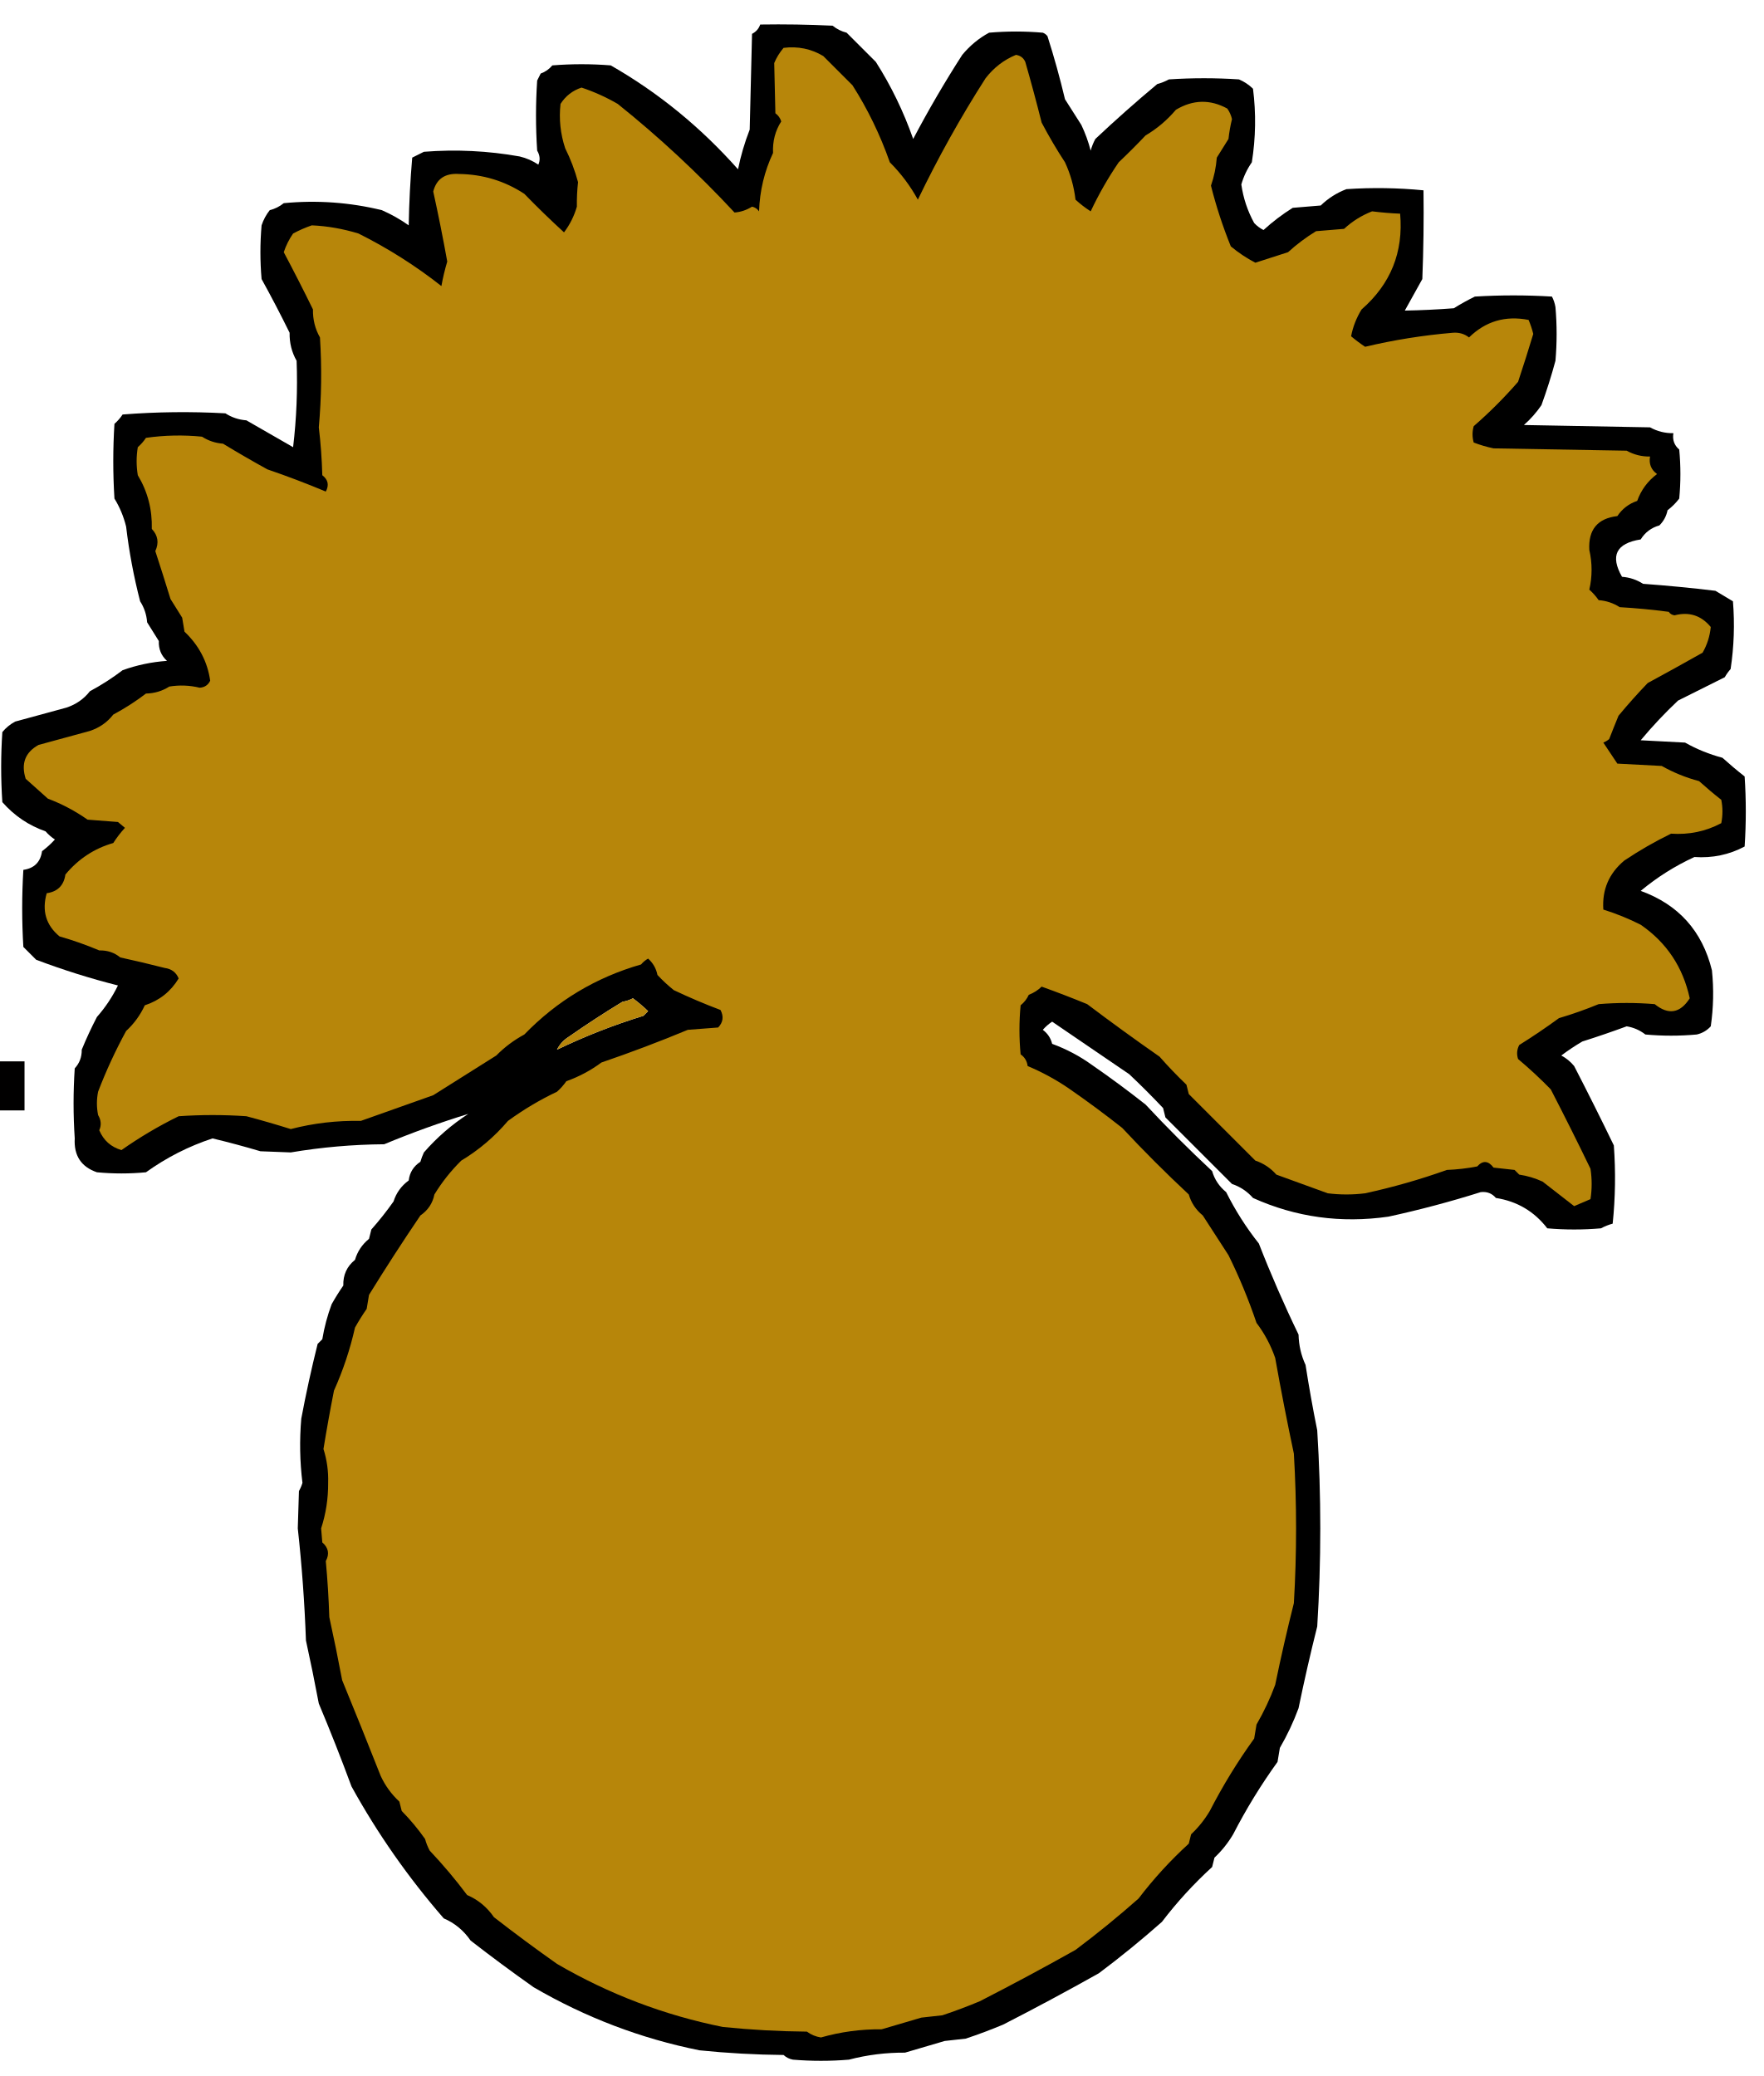
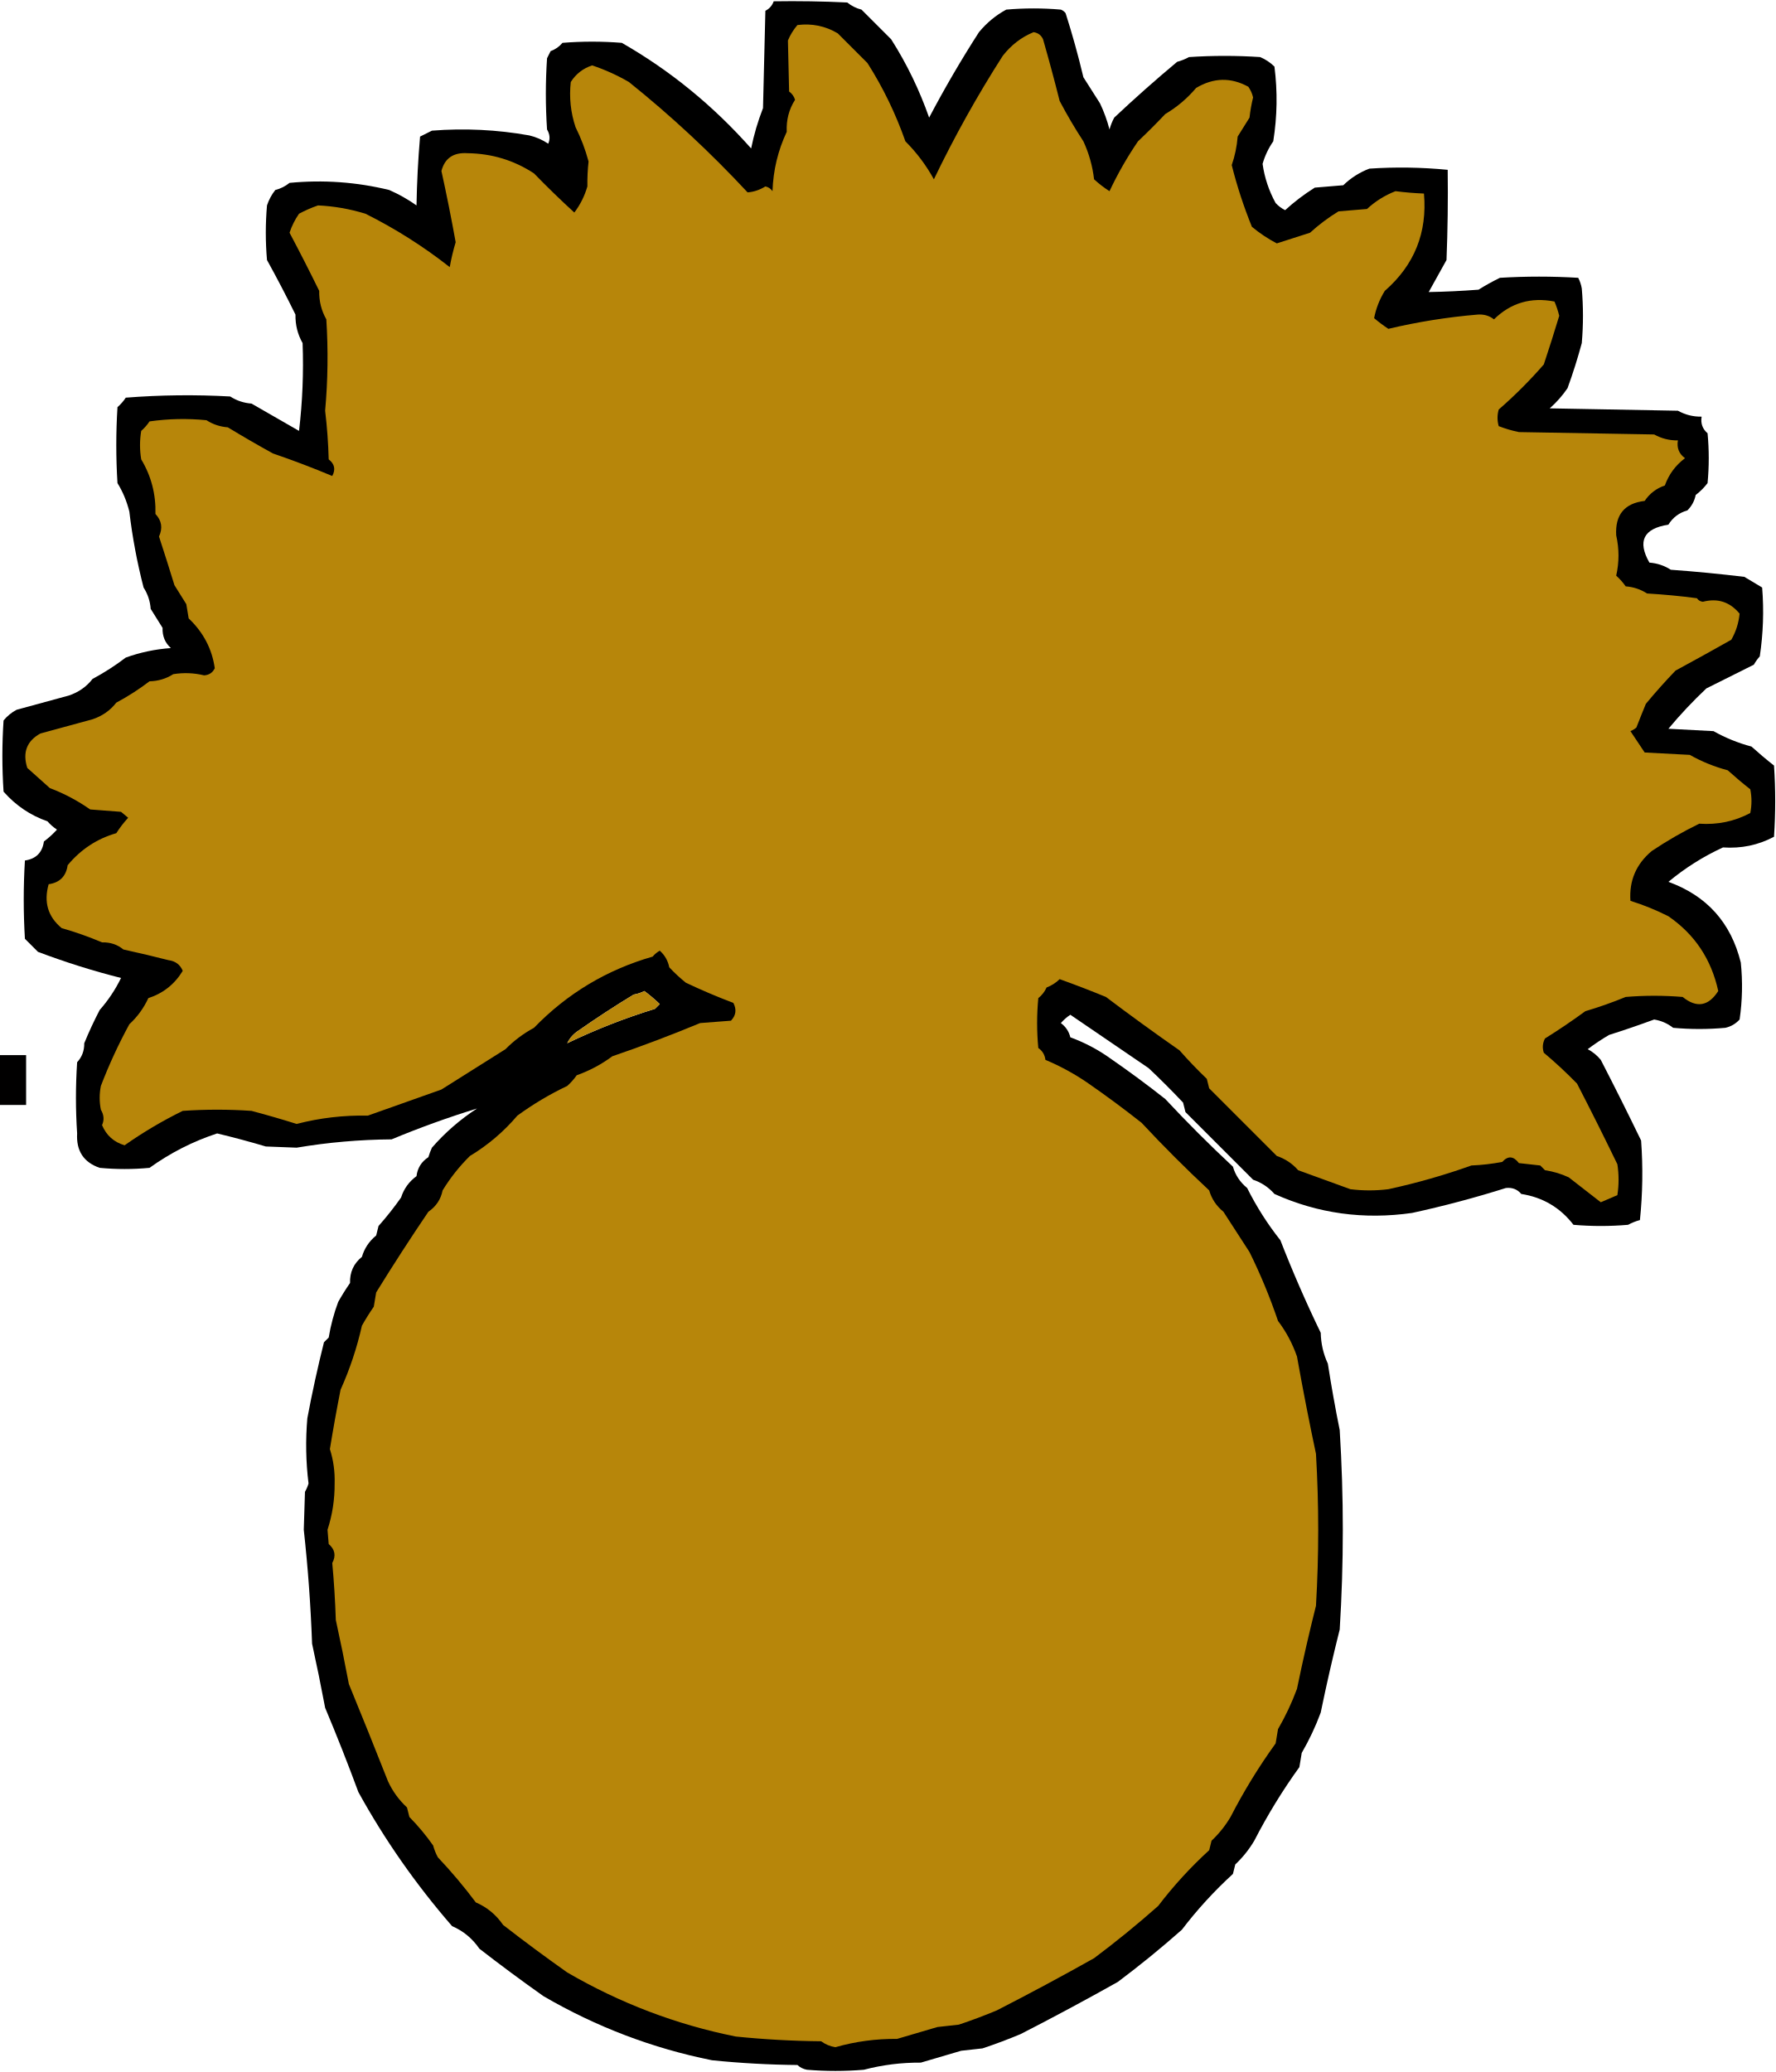
- <svg xmlns="http://www.w3.org/2000/svg" version="1.1" width="755px" height="889px" style="shape-rendering:geometricPrecision; text-rendering:geometricPrecision; image-rendering:optimizeQuality; fill-rule:evenodd; clip-rule:evenodd">
+ <svg xmlns="http://www.w3.org/2000/svg" version="1.1" width="748" height="873" viewBox="-0.5 10.4 748 872.1" style="shape-rendering:geometricPrecision; text-rendering:geometricPrecision; image-rendering:optimizeQuality; fill-rule:evenodd; clip-rule:evenodd">
  <g>
    <path style="opacity:1" fill="#000000" d="M 325.5,10.5 C 335.839,10.334 346.172,10.5 356.5,11C 358.275,12.439 360.275,13.439 362.5,14C 366.613,18.113 370.779,22.279 375,26.5C 381.546,36.771 386.879,47.771 391,59.5C 397.509,47.14 404.509,35.14 412,23.5C 415.302,19.516 419.136,16.35 423.5,14C 431.167,13.333 438.833,13.333 446.5,14C 447.308,14.308 447.975,14.808 448.5,15.5C 451.326,24.347 453.826,33.347 456,42.5C 458.373,46.193 460.706,49.859 463,53.5C 464.677,57.02 466.01,60.687 467,64.5C 467.471,62.754 468.138,61.087 469,59.5C 477.54,51.453 486.374,43.62 495.5,36C 497.246,35.529 498.913,34.862 500.5,34C 510.5,33.333 520.5,33.333 530.5,34C 532.768,34.972 534.768,36.305 536.5,38C 537.841,48.507 537.674,59.007 536,69.5C 533.979,72.409 532.479,75.576 531.5,79C 532.335,84.845 534.169,90.345 537,95.5C 538.154,96.743 539.488,97.743 541,98.5C 544.883,94.95 549.049,91.783 553.5,89C 557.5,88.667 561.5,88.333 565.5,88C 568.692,84.905 572.359,82.572 576.5,81C 587.527,80.26 598.527,80.427 609.5,81.5C 609.667,94.171 609.5,106.838 609,119.5C 606.5,124 604,128.5 601.5,133C 608.475,132.877 615.475,132.544 622.5,132C 625.388,130.187 628.388,128.521 631.5,127C 642.5,126.333 653.5,126.333 664.5,127C 665.227,128.399 665.727,129.899 666,131.5C 666.667,139.167 666.667,146.833 666,154.5C 664.273,160.92 662.273,167.253 660,173.5C 657.843,176.656 655.343,179.489 652.5,182C 670.5,182.333 688.5,182.667 706.5,183C 709.618,184.727 712.951,185.561 716.5,185.5C 716.03,188.346 716.863,190.679 719,192.5C 719.667,199.5 719.667,206.5 719,213.5C 717.553,215.403 715.886,217.07 714,218.5C 713.486,221.028 712.32,223.195 710.5,225C 707.045,225.969 704.378,227.969 702.5,231C 692.012,232.642 689.345,237.976 694.5,247C 697.79,247.253 700.79,248.253 703.5,250C 713.857,250.753 724.19,251.753 734.5,253C 737.018,254.502 739.518,256.002 742,257.5C 742.786,267.207 742.453,276.874 741,286.5C 740.044,287.579 739.211,288.745 738.5,290C 731.833,293.333 725.167,296.667 718.5,300C 712.856,305.312 707.523,310.979 702.5,317C 708.833,317.333 715.167,317.667 721.5,318C 726.522,320.834 731.855,323.001 737.5,324.5C 740.548,327.252 743.715,329.919 747,332.5C 747.667,342.5 747.667,352.5 747,362.5C 740.385,366.025 733.218,367.525 725.5,367C 717.19,370.818 709.523,375.651 702.5,381.5C 718.694,387.364 728.86,398.697 733,415.5C 733.832,423.521 733.665,431.521 732.5,439.5C 730.869,441.297 728.869,442.464 726.5,443C 719.167,443.667 711.833,443.667 704.5,443C 702.152,441.16 699.485,439.993 696.5,439.5C 690.191,441.825 683.858,443.991 677.5,446C 674.402,447.816 671.402,449.816 668.5,452C 670.624,453.122 672.457,454.622 674,456.5C 679.889,467.907 685.556,479.241 691,490.5C 691.82,501.743 691.653,512.91 690.5,524C 688.754,524.471 687.087,525.138 685.5,526C 677.833,526.667 670.167,526.667 662.5,526C 656.912,518.752 649.579,514.418 640.5,513C 638.83,511.025 636.664,510.191 634,510.5C 621.082,514.578 607.916,518.078 594.5,521C 574.155,523.923 554.822,521.256 536.5,513C 534.023,510.185 531.023,508.185 527.5,507C 518,497.5 508.5,488 499,478.5C 498.667,477.167 498.333,475.833 498,474.5C 493.264,469.484 488.43,464.651 483.5,460C 472.435,452.477 461.435,444.977 450.5,437.5C 449.019,438.48 447.685,439.647 446.5,441C 448.562,442.532 449.896,444.532 450.5,447C 456.642,449.257 462.309,452.257 467.5,456C 475.348,461.424 483.015,467.09 490.5,473C 499.64,482.806 509.14,492.306 519,501.5C 520.025,505.055 522.025,508.055 525,510.5C 528.942,518.379 533.608,525.712 539,532.5C 544.176,545.785 549.843,558.785 556,571.5C 556.111,576.103 557.111,580.436 559,584.5C 560.448,593.82 562.115,603.153 564,612.5C 565.744,640.505 565.744,668.505 564,696.5C 561.092,708.062 558.425,719.729 556,731.5C 553.846,737.347 551.18,743.014 548,748.5C 547.667,750.5 547.333,752.5 547,754.5C 539.925,764.303 533.592,774.637 528,785.5C 525.814,789.198 523.147,792.532 520,795.5C 519.667,796.833 519.333,798.167 519,799.5C 511.07,806.758 503.903,814.591 497.5,823C 488.79,830.712 479.79,838.045 470.5,845C 456.991,852.589 443.324,859.922 429.5,867C 424.215,869.209 418.882,871.209 413.5,873C 410.5,873.333 407.5,873.667 404.5,874C 398.797,875.665 393.13,877.331 387.5,879C 379.329,878.949 371.329,879.949 363.5,882C 355.5,882.667 347.5,882.667 339.5,882C 337.956,881.71 336.623,881.044 335.5,880C 323.452,879.891 311.452,879.225 299.5,878C 274.462,872.971 250.796,863.971 228.5,851C 219.286,844.493 210.286,837.827 201.5,831C 198.512,826.666 194.678,823.5 190,821.5C 174.759,803.958 161.593,785.125 150.5,765C 146.106,753.09 141.439,741.256 136.5,729.5C 134.797,720.458 132.964,711.458 131,702.5C 130.414,686.34 129.247,670.34 127.5,654.5C 127.667,649.167 127.833,643.833 128,638.5C 128.638,637.391 129.138,636.225 129.5,635C 128.374,625.869 128.207,616.702 129,607.5C 131.007,596.811 133.341,586.144 136,575.5C 136.667,574.833 137.333,574.167 138,573.5C 138.858,568.335 140.191,563.335 142,558.5C 143.547,555.741 145.213,553.075 147,550.5C 146.848,545.991 148.515,542.325 152,539.5C 153.025,535.945 155.025,532.945 158,530.5C 158.333,529.167 158.667,527.833 159,526.5C 162.418,522.643 165.585,518.643 168.5,514.5C 169.664,510.827 171.831,507.827 175,505.5C 175.406,502.085 177.072,499.418 180,497.5C 180.402,496.128 180.902,494.795 181.5,493.5C 187.044,487.125 193.377,481.625 200.5,477C 188.383,480.726 176.383,485.059 164.5,490C 151.004,490.108 137.671,491.275 124.5,493.5C 120.167,493.333 115.833,493.167 111.5,493C 104.725,490.983 97.892,489.15 91,487.5C 80.833,490.834 71.333,495.667 62.5,502C 55.5,502.667 48.5,502.667 41.5,502C 34.743,499.68 31.576,494.847 32,487.5C 31.333,477.5 31.333,467.5 32,457.5C 34.046,455.3 35.046,452.633 35,449.5C 36.964,444.714 39.13,440.047 41.5,435.5C 45.119,431.387 48.119,426.887 50.5,422C 38.81,419.06 27.143,415.393 15.5,411C 13.667,409.167 11.833,407.333 10,405.5C 9.333,394.5 9.333,383.5 10,372.5C 14.667,371.833 17.333,369.167 18,364.5C 19.983,363.018 21.816,361.351 23.5,359.5C 22.019,358.52 20.685,357.353 19.5,356C 12.315,353.505 6.148,349.339 1,343.5C 0.333,333.5 0.333,323.5 1,313.5C 2.543,311.622 4.376,310.122 6.5,309C 13.857,306.982 21.191,304.982 28.5,303C 32.609,301.626 35.943,299.292 38.5,296C 43.482,293.324 48.149,290.324 52.5,287C 58.588,284.807 64.921,283.473 71.5,283C 69.032,280.772 67.865,277.938 68,274.5C 66.333,271.833 64.667,269.167 63,266.5C 62.747,263.21 61.747,260.21 60,257.5C 57.274,246.956 55.274,236.29 54,225.5C 52.929,221.166 51.262,217.166 49,213.5C 48.333,202.833 48.333,192.167 49,181.5C 50.353,180.315 51.52,178.981 52.5,177.5C 67.122,176.35 81.788,176.184 96.5,177C 99.21,178.747 102.21,179.747 105.5,180C 112.175,183.833 118.842,187.667 125.5,191.5C 126.963,179.198 127.463,166.865 127,154.5C 124.918,150.848 123.918,146.848 124,142.5C 120.191,134.743 116.191,127.076 112,119.5C 111.333,111.833 111.333,104.167 112,96.5C 112.795,94.099 113.962,91.932 115.5,90C 117.725,89.439 119.725,88.439 121.5,87C 135.702,85.638 149.702,86.638 163.5,90C 167.577,91.787 171.41,93.954 175,96.5C 175.168,86.816 175.668,77.15 176.5,67.5C 178.167,66.667 179.833,65.833 181.5,65C 195.268,63.914 208.935,64.581 222.5,67C 225.408,67.689 228.075,68.856 230.5,70.5C 231.372,68.534 231.205,66.534 230,64.5C 229.333,54.5 229.333,44.5 230,34.5C 230.5,33.5 231,32.5 231.5,31.5C 233.482,30.784 235.149,29.617 236.5,28C 244.833,27.333 253.167,27.333 261.5,28C 281.854,39.642 300.021,54.475 316,72.5C 317.157,66.739 318.824,61.072 321,55.5C 321.333,41.833 321.667,28.167 322,14.5C 323.72,13.616 324.886,12.283 325.5,10.5 Z M 238.5,449.5 C 239.568,447.26 241.234,445.426 243.5,444C 251.026,438.74 258.693,433.74 266.5,429C 268.101,428.727 269.601,428.227 271,427.5C 273.268,429.188 275.435,431.021 277.5,433C 276.833,433.667 276.167,434.333 275.5,435C 262.804,438.906 250.47,443.739 238.5,449.5 Z" />
  </g>
  <g>
    <path style="opacity:1" fill="#b7860a" d="M 335.5,20.5 C 341.638,19.732 347.305,20.899 352.5,24C 356.613,28.113 360.779,32.279 365,36.5C 371.546,46.771 376.879,57.771 381,69.5C 385.769,74.268 389.769,79.601 393,85.5C 401.667,67.489 411.333,50.156 422,33.5C 425.54,28.939 429.873,25.605 435,23.5C 436.892,23.777 438.225,24.777 439,26.5C 441.463,35.074 443.797,43.741 446,52.5C 449.113,58.408 452.447,64.075 456,69.5C 458.339,74.535 459.839,79.869 460.5,85.5C 462.524,87.358 464.691,89.025 467,90.5C 470.439,83.185 474.439,76.185 479,69.5C 482.93,65.781 486.764,61.947 490.5,58C 495.393,55.116 499.727,51.449 503.5,47C 510.814,42.63 518.148,42.463 525.5,46.5C 526.456,47.865 527.122,49.365 527.5,51C 526.815,53.795 526.315,56.629 526,59.5C 524.333,62.167 522.667,64.833 521,67.5C 520.669,71.684 519.836,75.684 518.5,79.5C 520.705,88.302 523.539,96.969 527,105.5C 530.242,108.205 533.742,110.539 537.5,112.5C 542.223,110.99 546.89,109.49 551.5,108C 555.217,104.615 559.217,101.615 563.5,99C 567.5,98.667 571.5,98.333 575.5,98C 579.028,94.736 583.028,92.236 587.5,90.5C 591.592,91.013 595.592,91.347 599.5,91.5C 600.954,107.972 595.454,121.639 583,132.5C 580.783,136.094 579.283,139.927 578.5,144C 580.395,145.602 582.395,147.102 584.5,148.5C 596.781,145.585 609.281,143.585 622,142.5C 624.671,142.274 627.004,142.941 629,144.5C 636.097,137.55 644.597,135.05 654.5,137C 655.316,138.923 655.983,140.923 656.5,143C 654.425,149.87 652.258,156.703 650,163.5C 644.097,170.281 637.764,176.614 631,182.5C 630.333,184.833 630.333,187.167 631,189.5C 633.737,190.56 636.57,191.394 639.5,192C 658.5,192.333 677.5,192.667 696.5,193C 699.618,194.727 702.951,195.561 706.5,195.5C 705.959,198.652 706.959,201.152 709.5,203C 705.507,205.99 702.674,209.824 701,214.5C 697.431,215.712 694.598,217.879 692.5,221C 684.019,221.991 680.019,226.824 680.5,235.5C 681.789,241.187 681.789,246.853 680.5,252.5C 681.99,253.826 683.324,255.326 684.5,257C 687.79,257.253 690.79,258.253 693.5,260C 700.525,260.412 707.525,261.079 714.5,262C 715.108,262.87 715.941,263.37 717,263.5C 723.245,261.875 728.412,263.541 732.5,268.5C 732.108,272.462 730.942,276.128 729,279.5C 721.218,283.894 713.385,288.228 705.5,292.5C 701.177,296.992 697.01,301.659 693,306.5C 691.617,309.859 690.284,313.193 689,316.5C 688.25,317.126 687.416,317.626 686.5,318C 688.5,321 690.5,324 692.5,327C 698.833,327.333 705.167,327.667 711.5,328C 716.522,330.834 721.855,333.001 727.5,334.5C 730.548,337.252 733.715,339.919 737,342.5C 737.667,345.833 737.667,349.167 737,352.5C 730.385,356.025 723.218,357.525 715.5,357C 708.581,360.365 701.914,364.198 695.5,368.5C 688.917,373.995 685.917,380.995 686.5,389.5C 692.048,391.236 697.381,393.403 702.5,396C 713.584,403.618 720.584,414.118 723.5,427.5C 719.384,433.933 714.384,434.766 708.5,430C 700.5,429.333 692.5,429.333 684.5,430C 678.91,432.299 673.243,434.299 667.5,436C 661.95,440.058 656.283,443.892 650.5,447.5C 649.48,449.432 649.313,451.432 650,453.5C 654.898,457.61 659.565,461.944 664,466.5C 669.889,477.907 675.556,489.241 681,500.5C 681.667,504.833 681.667,509.167 681,513.5C 678.684,514.496 676.35,515.496 674,516.5C 669.511,513.014 665.011,509.514 660.5,506C 657.342,504.531 654.009,503.531 650.5,503C 649.833,502.333 649.167,501.667 648.5,501C 645.5,500.667 642.5,500.333 639.5,500C 637.229,497 634.896,496.834 632.5,499.5C 628.204,500.328 623.871,500.828 619.5,501C 608.122,505.072 596.455,508.405 584.5,511C 579.167,511.667 573.833,511.667 568.5,511C 561.18,508.36 553.847,505.693 546.5,503C 544.023,500.185 541.023,498.185 537.5,497C 528,487.5 518.5,478 509,468.5C 508.667,467.167 508.333,465.833 508,464.5C 503.957,460.625 500.123,456.625 496.5,452.5C 485.957,445.146 475.624,437.646 465.5,430C 459.01,427.333 452.51,424.833 446,422.5C 444.421,424.041 442.587,425.208 440.5,426C 439.696,427.771 438.529,429.271 437,430.5C 436.333,437.5 436.333,444.5 437,451.5C 438.74,452.716 439.74,454.382 440,456.5C 446.204,459.112 452.038,462.279 457.5,466C 465.348,471.424 473.015,477.09 480.5,483C 489.64,492.806 499.14,502.306 509,511.5C 510.025,515.055 512.025,518.055 515,520.5C 518.67,526.204 522.337,531.871 526,537.5C 530.615,546.848 534.615,556.515 538,566.5C 541.431,571.026 544.098,576.026 546,581.5C 548.45,595.248 551.117,608.914 554,622.5C 555.257,643.864 555.257,665.197 554,686.5C 551.092,698.062 548.425,709.729 546,721.5C 543.846,727.347 541.18,733.014 538,738.5C 537.667,740.5 537.333,742.5 537,744.5C 529.925,754.303 523.592,764.637 518,775.5C 515.814,779.198 513.147,782.532 510,785.5C 509.667,786.833 509.333,788.167 509,789.5C 501.07,796.758 493.903,804.591 487.5,813C 478.79,820.712 469.79,828.045 460.5,835C 446.991,842.589 433.324,849.922 419.5,857C 414.215,859.209 408.882,861.209 403.5,863C 400.5,863.333 397.5,863.667 394.5,864C 388.797,865.665 383.13,867.331 377.5,869C 368.627,868.919 359.961,870.086 351.5,872.5C 349.269,872.147 347.269,871.314 345.5,870C 333.452,869.891 321.452,869.225 309.5,868C 284.462,862.971 260.796,853.971 238.5,841C 229.286,834.493 220.286,827.827 211.5,821C 208.512,816.666 204.678,813.5 200,811.5C 195.043,804.874 189.709,798.54 184,792.5C 183.138,790.913 182.471,789.246 182,787.5C 179.016,783.249 175.682,779.249 172,775.5C 171.667,774.167 171.333,772.833 171,771.5C 167.588,768.33 164.922,764.663 163,760.5C 157.605,746.819 152.105,733.152 146.5,719.5C 144.797,710.458 142.964,701.458 141,692.5C 140.737,684.48 140.237,676.48 139.5,668.5C 141.149,665.453 140.649,662.787 138,660.5C 137.833,658.5 137.667,656.5 137.5,654.5C 139.548,648.207 140.548,641.707 140.5,635C 140.653,630.02 139.986,625.186 138.5,620.5C 139.871,612.068 141.371,603.735 143,595.5C 146.909,586.795 149.909,577.795 152,568.5C 153.547,565.741 155.213,563.075 157,560.5C 157.333,558.5 157.667,556.5 158,554.5C 165.049,543.07 172.382,531.737 180,520.5C 183.249,518.266 185.249,515.266 186,511.5C 189.233,506.208 193.066,501.375 197.5,497C 205.048,492.459 211.714,486.792 217.5,480C 224.172,475.136 231.172,470.969 238.5,467.5C 239.99,466.174 241.324,464.674 242.5,463C 247.919,461.068 252.919,458.401 257.5,455C 270.069,450.701 282.402,446.035 294.5,441C 298.833,440.667 303.167,440.333 307.5,440C 309.619,437.782 309.952,435.282 308.5,432.5C 301.728,429.948 295.062,427.115 288.5,424C 285.99,421.989 283.657,419.822 281.5,417.5C 280.941,414.715 279.608,412.382 277.5,410.5C 276.354,411.145 275.354,411.978 274.5,413C 255.162,418.556 238.495,428.556 224.5,443C 220.021,445.428 216.021,448.428 212.5,452C 203.52,457.636 194.52,463.302 185.5,469C 175.182,472.662 164.849,476.329 154.5,480C 144.289,479.792 134.289,480.959 124.5,483.5C 118.218,481.53 111.885,479.696 105.5,478C 95.833,477.333 86.167,477.333 76.5,478C 67.953,482.19 59.787,487.023 52,492.5C 47.481,491.16 44.315,488.327 42.5,484C 43.476,481.853 43.309,479.686 42,477.5C 41.333,474.167 41.333,470.833 42,467.5C 45.399,458.61 49.399,449.943 54,441.5C 57.404,438.355 60.071,434.688 62,430.5C 68.259,428.455 73.093,424.622 76.5,419C 75.411,416.376 73.411,414.876 70.5,414.5C 64.12,412.866 57.786,411.366 51.5,410C 48.956,407.907 45.956,406.907 42.5,407C 36.967,404.654 31.3,402.654 25.5,401C 19.689,396.199 17.856,390.032 20,382.5C 24.667,381.833 27.333,379.167 28,374.5C 33.536,367.829 40.369,363.329 48.5,361C 49.975,358.691 51.642,356.524 53.5,354.5C 52.5,353.667 51.5,352.833 50.5,352C 46.167,351.667 41.833,351.333 37.5,351C 32.165,347.262 26.499,344.262 20.5,342C 17.308,339.138 14.141,336.305 11,333.5C 8.933,327.013 10.766,322.18 16.5,319C 23.857,316.982 31.191,314.982 38.5,313C 42.609,311.626 45.943,309.292 48.5,306C 53.482,303.324 58.149,300.324 62.5,297C 66.156,296.921 69.49,295.921 72.5,294C 76.868,293.291 81.201,293.458 85.5,294.5C 87.601,294.368 89.101,293.368 90,291.5C 88.847,283.374 85.18,276.374 79,270.5C 78.667,268.5 78.333,266.5 78,264.5C 76.333,261.833 74.667,259.167 73,256.5C 70.885,249.618 68.719,242.785 66.5,236C 68.138,232.461 67.638,229.294 65,226.5C 65.217,218.168 63.217,210.501 59,203.5C 58.333,199.5 58.333,195.5 59,191.5C 60.353,190.315 61.52,188.981 62.5,187.5C 70.451,186.365 78.451,186.198 86.5,187C 89.21,188.747 92.21,189.747 95.5,190C 101.773,193.812 108.107,197.479 114.5,201C 122.899,203.874 131.232,207.04 139.5,210.5C 140.982,207.743 140.482,205.41 138,203.5C 137.814,196.586 137.314,189.753 136.5,183C 137.655,170.242 137.822,157.409 137,144.5C 134.918,140.848 133.918,136.848 134,132.5C 129.968,124.269 125.801,116.103 121.5,108C 122.459,105.105 123.793,102.439 125.5,100C 128.053,98.624 130.72,97.457 133.5,96.5C 140.169,96.797 146.835,97.963 153.5,100C 166.135,106.315 177.968,113.815 189,122.5C 189.629,118.948 190.462,115.448 191.5,112C 189.681,101.91 187.681,91.91 185.5,82C 186.897,76.606 190.564,74.106 196.5,74.5C 206.737,74.639 216.07,77.473 224.5,83C 230.015,88.682 235.681,94.182 241.5,99.5C 243.992,96.211 245.825,92.544 247,88.5C 246.952,84.867 247.118,81.367 247.5,78C 246.157,72.987 244.324,68.154 242,63.5C 239.947,57.306 239.281,50.973 240,44.5C 242.154,41.109 245.154,38.776 249,37.5C 254.419,39.31 259.586,41.644 264.5,44.5C 282.161,58.651 298.828,74.151 314.5,91C 317.089,90.821 319.589,89.987 322,88.5C 323.261,88.759 324.261,89.426 325,90.5C 325.303,81.665 327.303,73.331 331,65.5C 330.764,60.516 331.931,56.016 334.5,52C 334.07,50.566 333.236,49.399 332,48.5C 331.864,41.29 331.698,34.123 331.5,27C 332.474,24.657 333.808,22.491 335.5,20.5 Z M 238.5,449.5 C 250.47,443.739 262.804,438.906 275.5,435C 276.167,434.333 276.833,433.667 277.5,433C 275.435,431.021 273.268,429.188 271,427.5C 269.601,428.227 268.101,428.727 266.5,429C 258.693,433.74 251.026,438.74 243.5,444C 241.234,445.426 239.568,447.26 238.5,449.5 Z" />
  </g>
  <g>
    <path style="opacity:1" fill="#010000" d="M -0.5,454.5 C 3.167,454.5 6.833,454.5 10.5,454.5C 10.5,461.5 10.5,468.5 10.5,475.5C 6.833,475.5 3.167,475.5 -0.5,475.5C -0.5,468.5 -0.5,461.5 -0.5,454.5 Z" />
  </g>
</svg>
